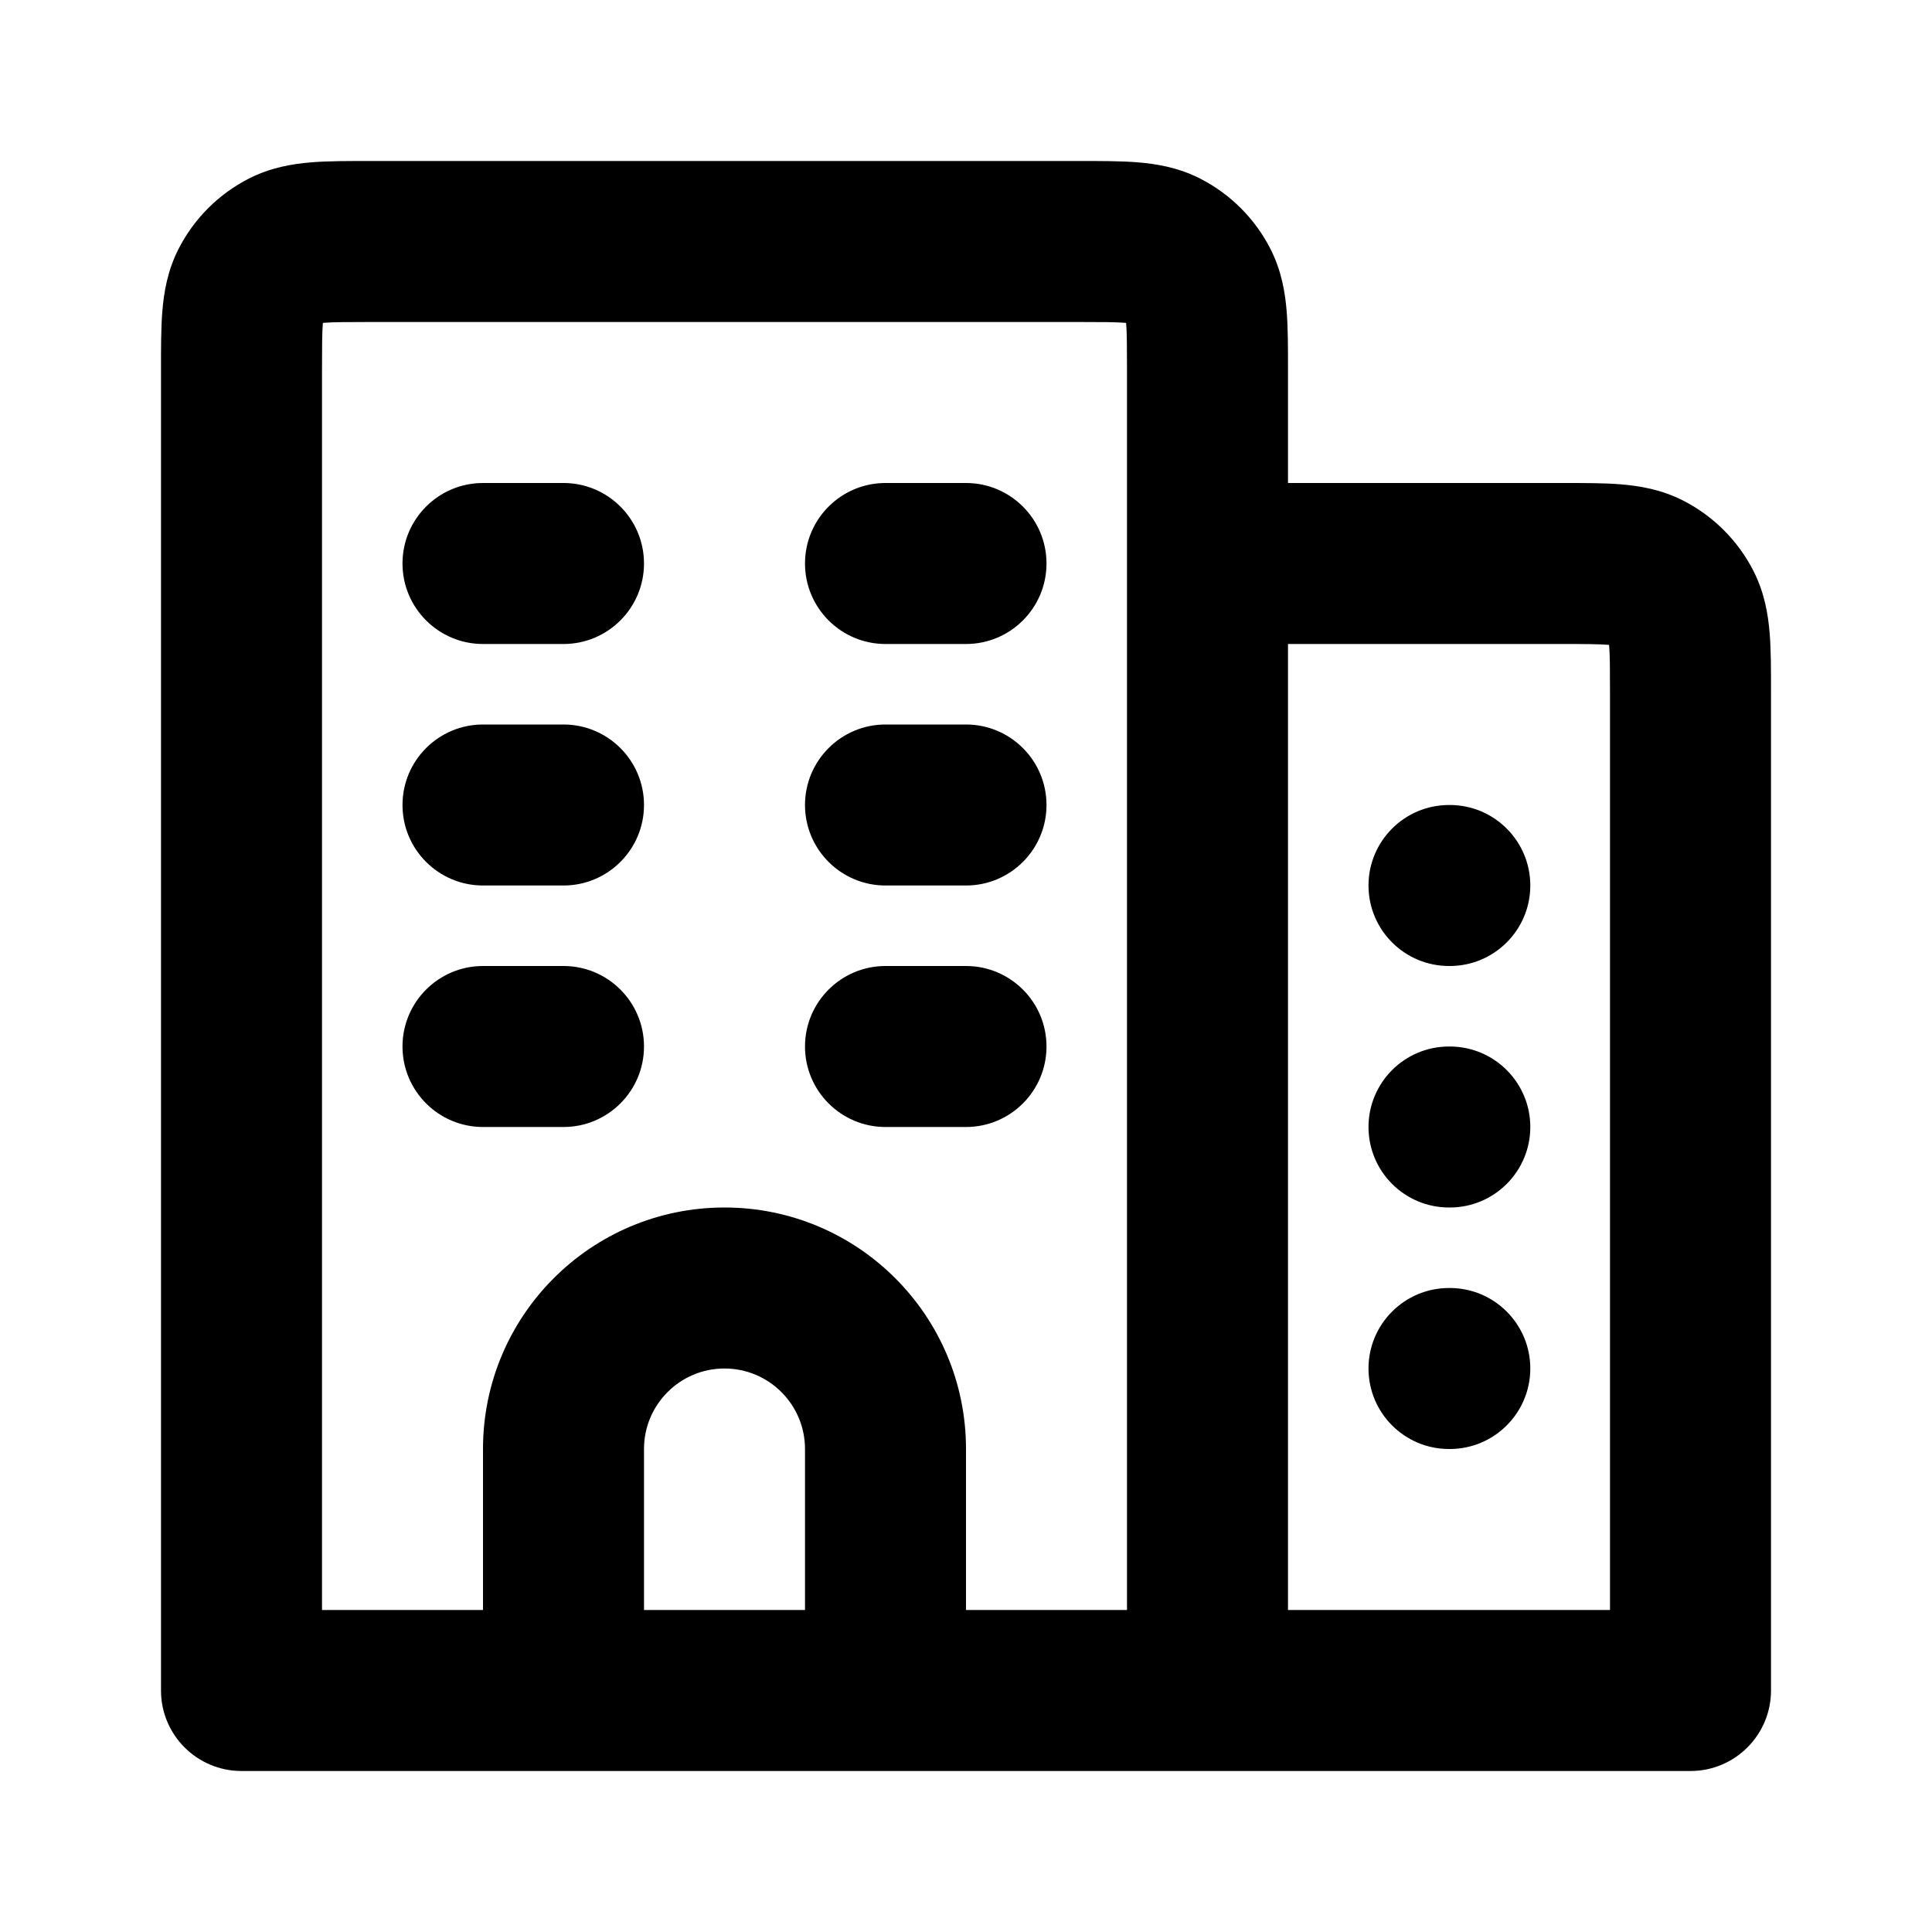
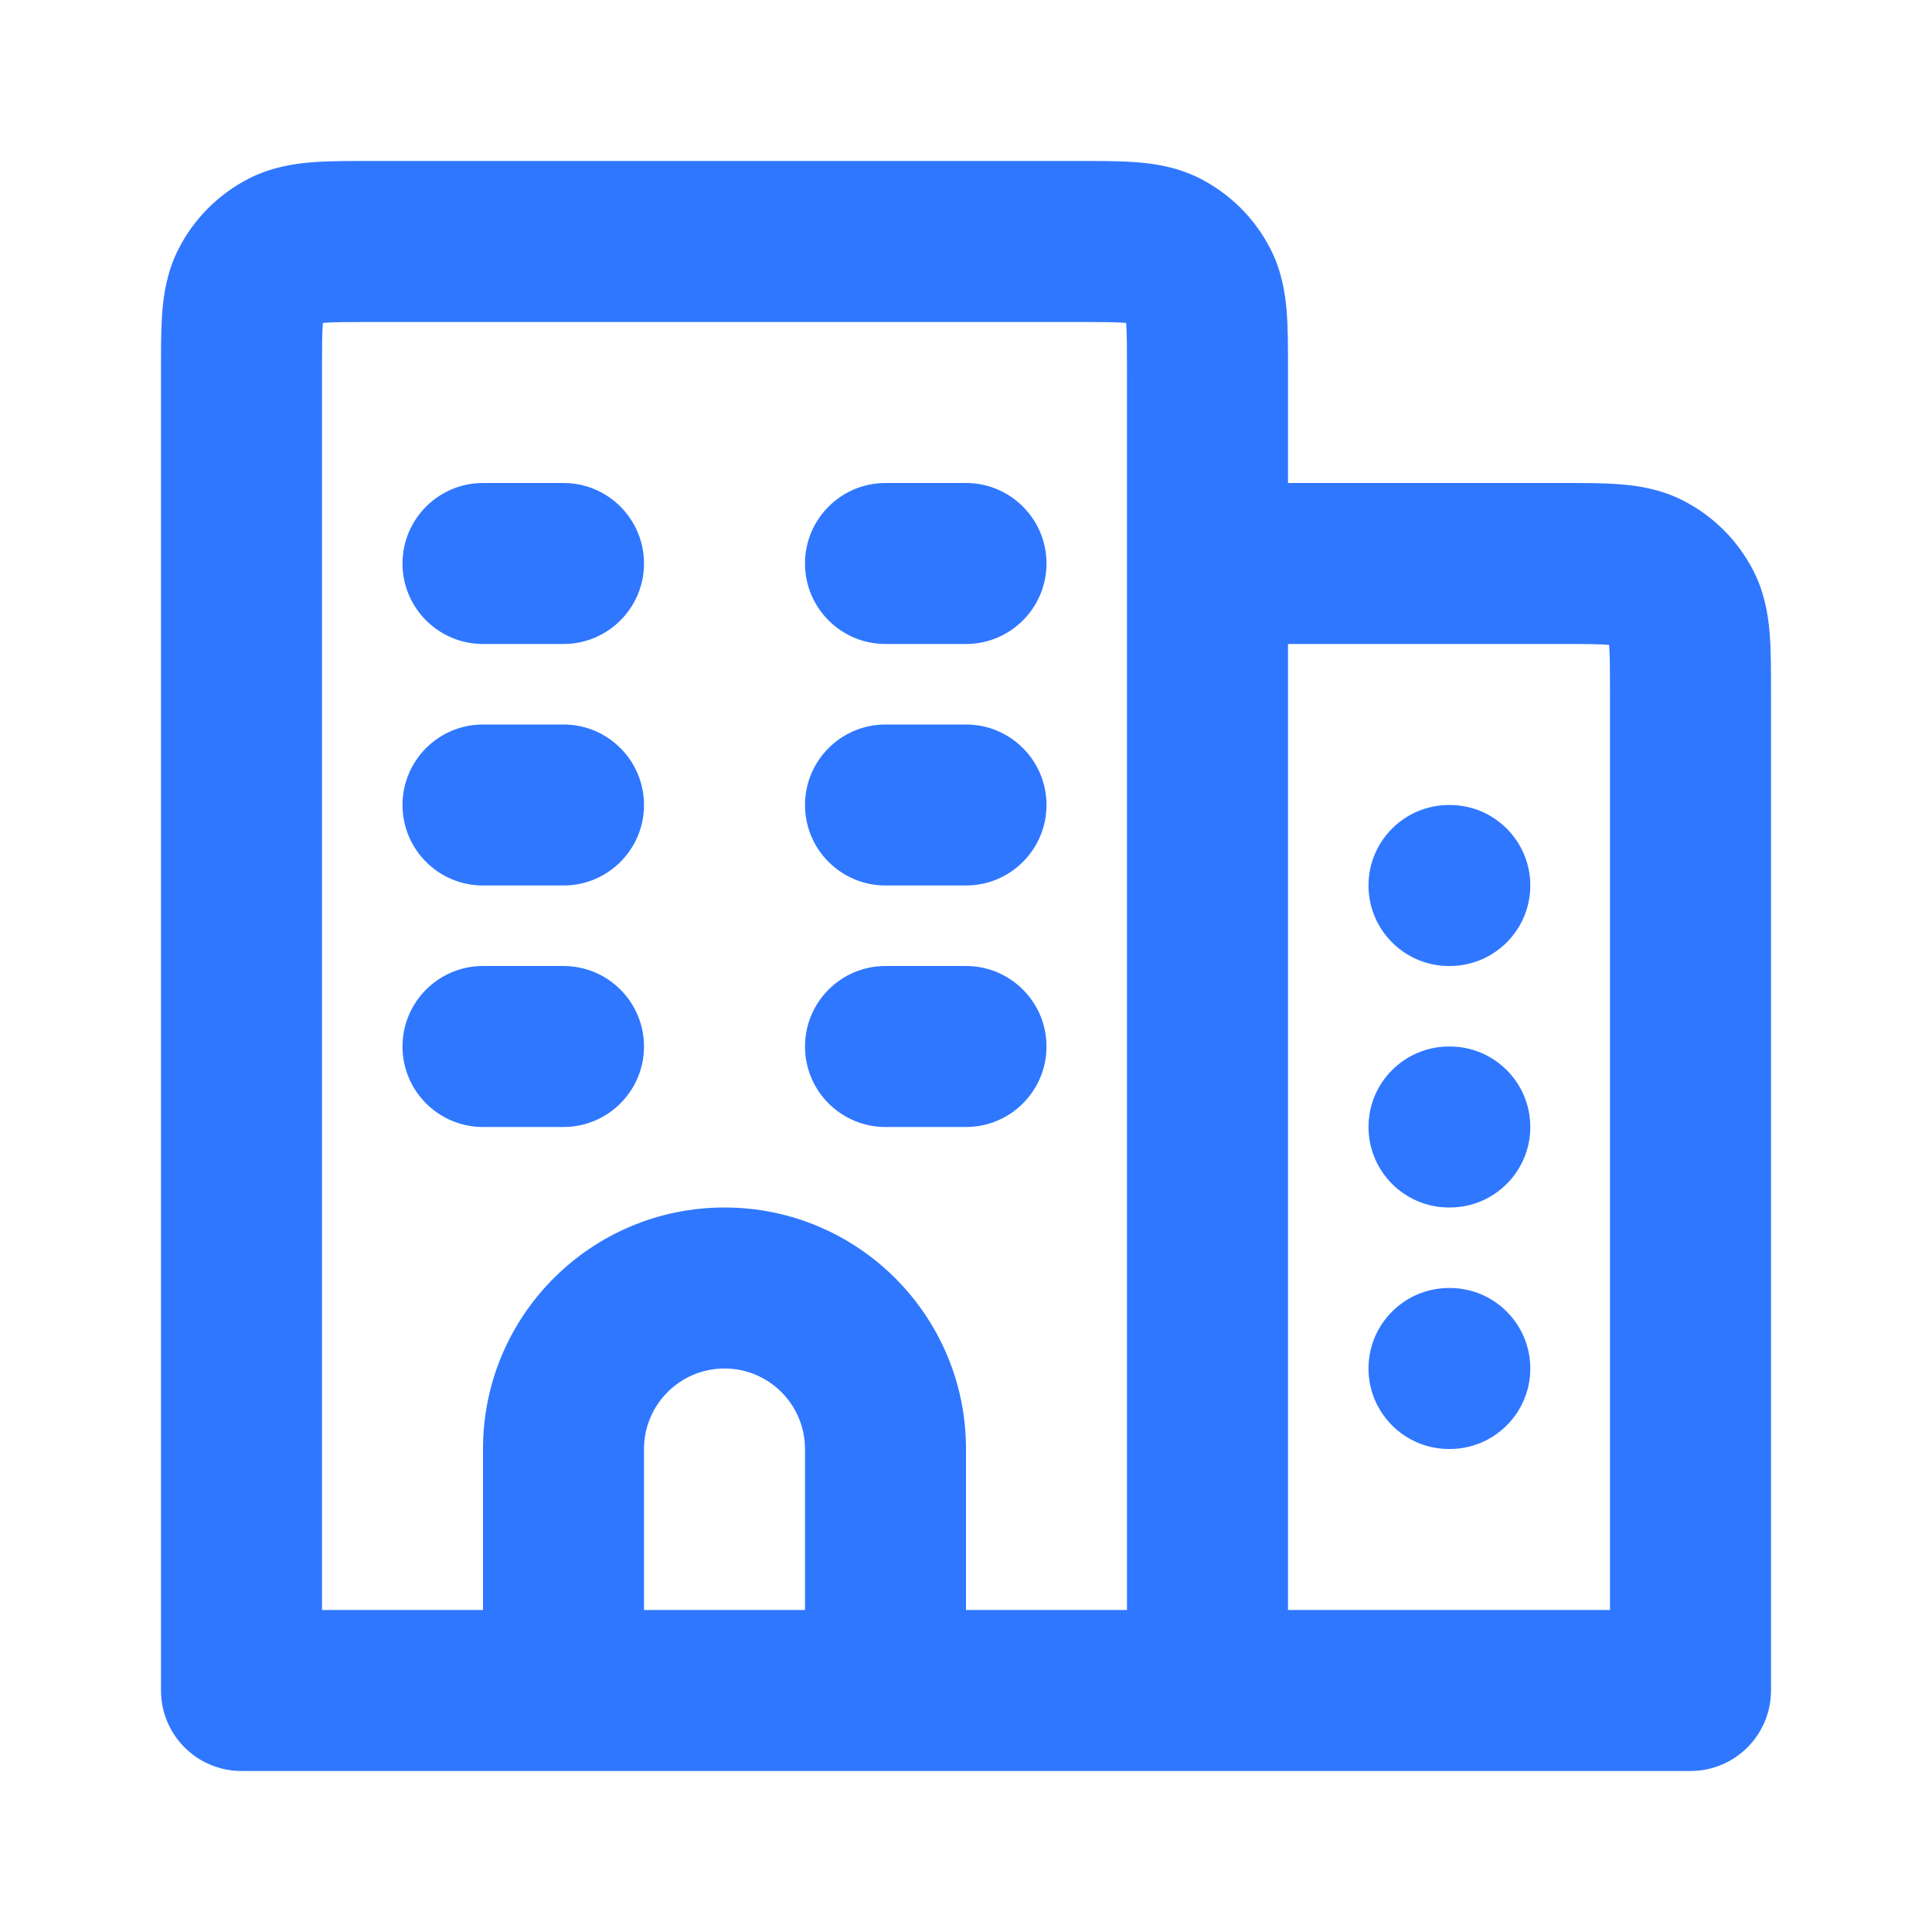
- <svg xmlns="http://www.w3.org/2000/svg" width="800px" height="800px" viewBox="0 0 24 24" fill="none">
-   <path d="M3 21H2C2 21.552 2.448 22 3 22V21ZM21 21V22C21.552 22 22 21.552 22 21H21ZM6 6C5.448 6 5 6.448 5 7C5 7.552 5.448 8 6 8V6ZM7 8C7.552 8 8 7.552 8 7C8 6.448 7.552 6 7 6V8ZM11 6C10.448 6 10 6.448 10 7C10 7.552 10.448 8 11 8V6ZM12 8C12.552 8 13 7.552 13 7C13 6.448 12.552 6 12 6V8ZM6 9C5.448 9 5 9.448 5 10C5 10.552 5.448 11 6 11V9ZM7 11C7.552 11 8 10.552 8 10C8 9.448 7.552 9 7 9V11ZM11 9C10.448 9 10 9.448 10 10C10 10.552 10.448 11 11 11V9ZM12 11C12.552 11 13 10.552 13 10C13 9.448 12.552 9 12 9V11ZM6 12C5.448 12 5 12.448 5 13C5 13.552 5.448 14 6 14V12ZM7 14C7.552 14 8 13.552 8 13C8 12.448 7.552 12 7 12V14ZM11 12C10.448 12 10 12.448 10 13C10 13.552 10.448 14 11 14V12ZM12 14C12.552 14 13 13.552 13 13C13 12.448 12.552 12 12 12V14ZM11 21V22H12V21H11ZM7 21H6V22H7V21ZM18 10C17.448 10 17 10.448 17 11C17 11.552 17.448 12 18 12V10ZM18.01 12C18.562 12 19.01 11.552 19.01 11C19.01 10.448 18.562 10 18.01 10V12ZM18 13C17.448 13 17 13.448 17 14C17 14.552 17.448 15 18 15V13ZM18.01 15C18.562 15 19.01 14.552 19.01 14C19.01 13.448 18.562 13 18.01 13V15ZM18 16C17.448 16 17 16.448 17 17C17 17.552 17.448 18 18 18V16ZM18.01 18C18.562 18 19.01 17.552 19.01 17C19.01 16.448 18.562 16 18.01 16V18ZM20.891 7.546L20 8L20.891 7.546ZM20.454 7.109L20 8L20.454 7.109ZM14.454 3.109L14 4L14.454 3.109ZM14.891 3.546L14 4L14.891 3.546ZM3.109 3.546L4 4L3.109 3.546ZM3.546 3.109L4 4L3.546 3.109ZM2 4.6V21H4V4.6H2ZM4.6 4H13.4V2H4.6V4ZM14 4.6V7H16V4.6H14ZM14 7V21H16V7H14ZM3 22H15V20H3V22ZM15 22H21V20H15V22ZM20 8.6V21H22V8.6H20ZM15 8H19.4V6H15V8ZM6 8H7V6H6V8ZM11 8H12V6H11V8ZM6 11H7V9H6V11ZM11 11H12V9H11V11ZM6 14H7V12H6V14ZM11 14H12V12H11V14ZM10 18V21H12V18H10ZM11 20H7V22H11V20ZM8 21V18H6V21H8ZM9 17C9.552 17 10 17.448 10 18H12C12 16.343 10.657 15 9 15V17ZM9 15C7.343 15 6 16.343 6 18H8C8 17.448 8.448 17 9 17V15ZM18 12H18.01V10H18V12ZM18 15H18.01V13H18V15ZM18 18H18.01V16H18V18ZM22 8.6C22 8.336 22.001 8.079 21.983 7.862C21.964 7.633 21.92 7.363 21.782 7.092L20 8C19.971 7.942 19.981 7.92 19.99 8.025C19.999 8.141 20 8.303 20 8.6H22ZM19.4 8C19.697 8 19.859 8.001 19.975 8.01C20.08 8.019 20.058 8.029 20 8L20.908 6.218C20.637 6.08 20.367 6.036 20.138 6.017C19.921 5.999 19.663 6 19.4 6V8ZM21.782 7.092C21.59 6.716 21.284 6.41 20.908 6.218L20 8L21.782 7.092ZM13.4 4C13.697 4 13.859 4.001 13.975 4.01C14.08 4.019 14.057 4.029 14 4L14.908 2.218C14.637 2.08 14.367 2.036 14.138 2.017C13.921 1.999 13.664 2 13.4 2V4ZM16 4.6C16 4.336 16.001 4.079 15.983 3.862C15.964 3.633 15.92 3.363 15.782 3.092L14 4C13.971 3.942 13.981 3.92 13.99 4.025C13.999 4.141 14 4.303 14 4.6H16ZM14 4L15.782 3.092C15.59 2.716 15.284 2.41 14.908 2.218L14 4ZM4 4.6C4 4.303 4.001 4.141 4.01 4.025C4.019 3.92 4.029 3.942 4 4L2.218 3.092C2.08 3.363 2.036 3.633 2.017 3.862C1.999 4.079 2 4.336 2 4.6H4ZM4.6 2C4.336 2 4.079 1.999 3.862 2.017C3.633 2.036 3.363 2.08 3.092 2.218L4 4C3.942 4.029 3.92 4.019 4.025 4.01C4.141 4.001 4.303 4 4.6 4V2ZM4 4L3.092 2.218C2.716 2.41 2.41 2.716 2.218 3.092L4 4Z" fill="#000000" />
+ <svg xmlns="http://www.w3.org/2000/svg" width="20px" height="20px" viewBox="0 0 24 24" fill="#2F77FF">
+   <path d="M3 21H2C2 21.552 2.448 22 3 22V21ZM21 21V22C21.552 22 22 21.552 22 21H21ZM6 6C5.448 6 5 6.448 5 7C5 7.552 5.448 8 6 8V6ZM7 8C7.552 8 8 7.552 8 7C8 6.448 7.552 6 7 6V8ZM11 6C10.448 6 10 6.448 10 7C10 7.552 10.448 8 11 8V6ZM12 8C12.552 8 13 7.552 13 7C13 6.448 12.552 6 12 6V8ZM6 9C5.448 9 5 9.448 5 10C5 10.552 5.448 11 6 11V9ZM7 11C7.552 11 8 10.552 8 10C8 9.448 7.552 9 7 9V11ZM11 9C10.448 9 10 9.448 10 10C10 10.552 10.448 11 11 11V9ZM12 11C12.552 11 13 10.552 13 10C13 9.448 12.552 9 12 9V11ZM6 12C5.448 12 5 12.448 5 13C5 13.552 5.448 14 6 14V12ZM7 14C7.552 14 8 13.552 8 13C8 12.448 7.552 12 7 12V14ZM11 12C10.448 12 10 12.448 10 13C10 13.552 10.448 14 11 14V12ZM12 14C12.552 14 13 13.552 13 13C13 12.448 12.552 12 12 12V14ZM11 21V22H12V21H11ZM7 21H6V22H7V21ZM18 10C17.448 10 17 10.448 17 11C17 11.552 17.448 12 18 12V10ZM18.01 12C18.562 12 19.01 11.552 19.01 11C19.01 10.448 18.562 10 18.01 10V12ZM18 13C17.448 13 17 13.448 17 14C17 14.552 17.448 15 18 15V13ZM18.01 15C18.562 15 19.01 14.552 19.01 14C19.01 13.448 18.562 13 18.01 13V15ZM18 16C17.448 16 17 16.448 17 17C17 17.552 17.448 18 18 18V16ZM18.01 18C18.562 18 19.01 17.552 19.01 17C19.01 16.448 18.562 16 18.01 16V18ZM20.891 7.546L20 8L20.891 7.546ZM20.454 7.109L20 8L20.454 7.109ZM14.454 3.109L14 4L14.454 3.109ZM14.891 3.546L14 4L14.891 3.546ZM3.109 3.546L4 4L3.109 3.546ZM3.546 3.109L4 4L3.546 3.109ZM2 4.6V21H4V4.6H2ZM4.6 4H13.4V2H4.6V4ZM14 4.6V7H16V4.6H14ZM14 7V21H16V7H14ZM3 22H15V20H3V22ZM15 22H21V20H15V22ZM20 8.6V21H22V8.6H20ZM15 8H19.4V6H15V8ZM6 8H7V6H6V8ZM11 8H12V6H11V8ZM6 11H7V9H6V11ZM11 11H12V9H11V11ZM6 14H7V12H6V14ZM11 14H12V12H11V14ZM10 18V21H12V18H10ZM11 20H7V22H11V20ZM8 21V18H6V21H8ZM9 17C9.552 17 10 17.448 10 18H12C12 16.343 10.657 15 9 15V17ZM9 15C7.343 15 6 16.343 6 18H8C8 17.448 8.448 17 9 17V15ZM18 12H18.01V10H18V12ZM18 15H18.01V13H18V15ZM18 18H18.01V16H18V18ZM22 8.6C22 8.336 22.001 8.079 21.983 7.862C21.964 7.633 21.92 7.363 21.782 7.092L20 8C19.971 7.942 19.981 7.92 19.99 8.025C19.999 8.141 20 8.303 20 8.6H22ZM19.4 8C19.697 8 19.859 8.001 19.975 8.01C20.08 8.019 20.058 8.029 20 8L20.908 6.218C20.637 6.08 20.367 6.036 20.138 6.017C19.921 5.999 19.663 6 19.4 6V8ZM21.782 7.092C21.59 6.716 21.284 6.41 20.908 6.218L20 8L21.782 7.092ZM13.4 4C13.697 4 13.859 4.001 13.975 4.01C14.08 4.019 14.057 4.029 14 4L14.908 2.218C14.637 2.08 14.367 2.036 14.138 2.017C13.921 1.999 13.664 2 13.4 2V4ZM16 4.6C16 4.336 16.001 4.079 15.983 3.862C15.964 3.633 15.92 3.363 15.782 3.092L14 4C13.971 3.942 13.981 3.92 13.99 4.025C13.999 4.141 14 4.303 14 4.6H16ZM14 4L15.782 3.092C15.59 2.716 15.284 2.41 14.908 2.218L14 4ZM4 4.6C4 4.303 4.001 4.141 4.01 4.025C4.019 3.92 4.029 3.942 4 4L2.218 3.092C2.08 3.363 2.036 3.633 2.017 3.862C1.999 4.079 2 4.336 2 4.6H4ZM4.6 2C4.336 2 4.079 1.999 3.862 2.017C3.633 2.036 3.363 2.08 3.092 2.218L4 4C3.942 4.029 3.92 4.019 4.025 4.01C4.141 4.001 4.303 4 4.6 4V2ZM4 4L3.092 2.218C2.716 2.41 2.41 2.716 2.218 3.092L4 4Z" fill="#2F77FF" />
</svg>
